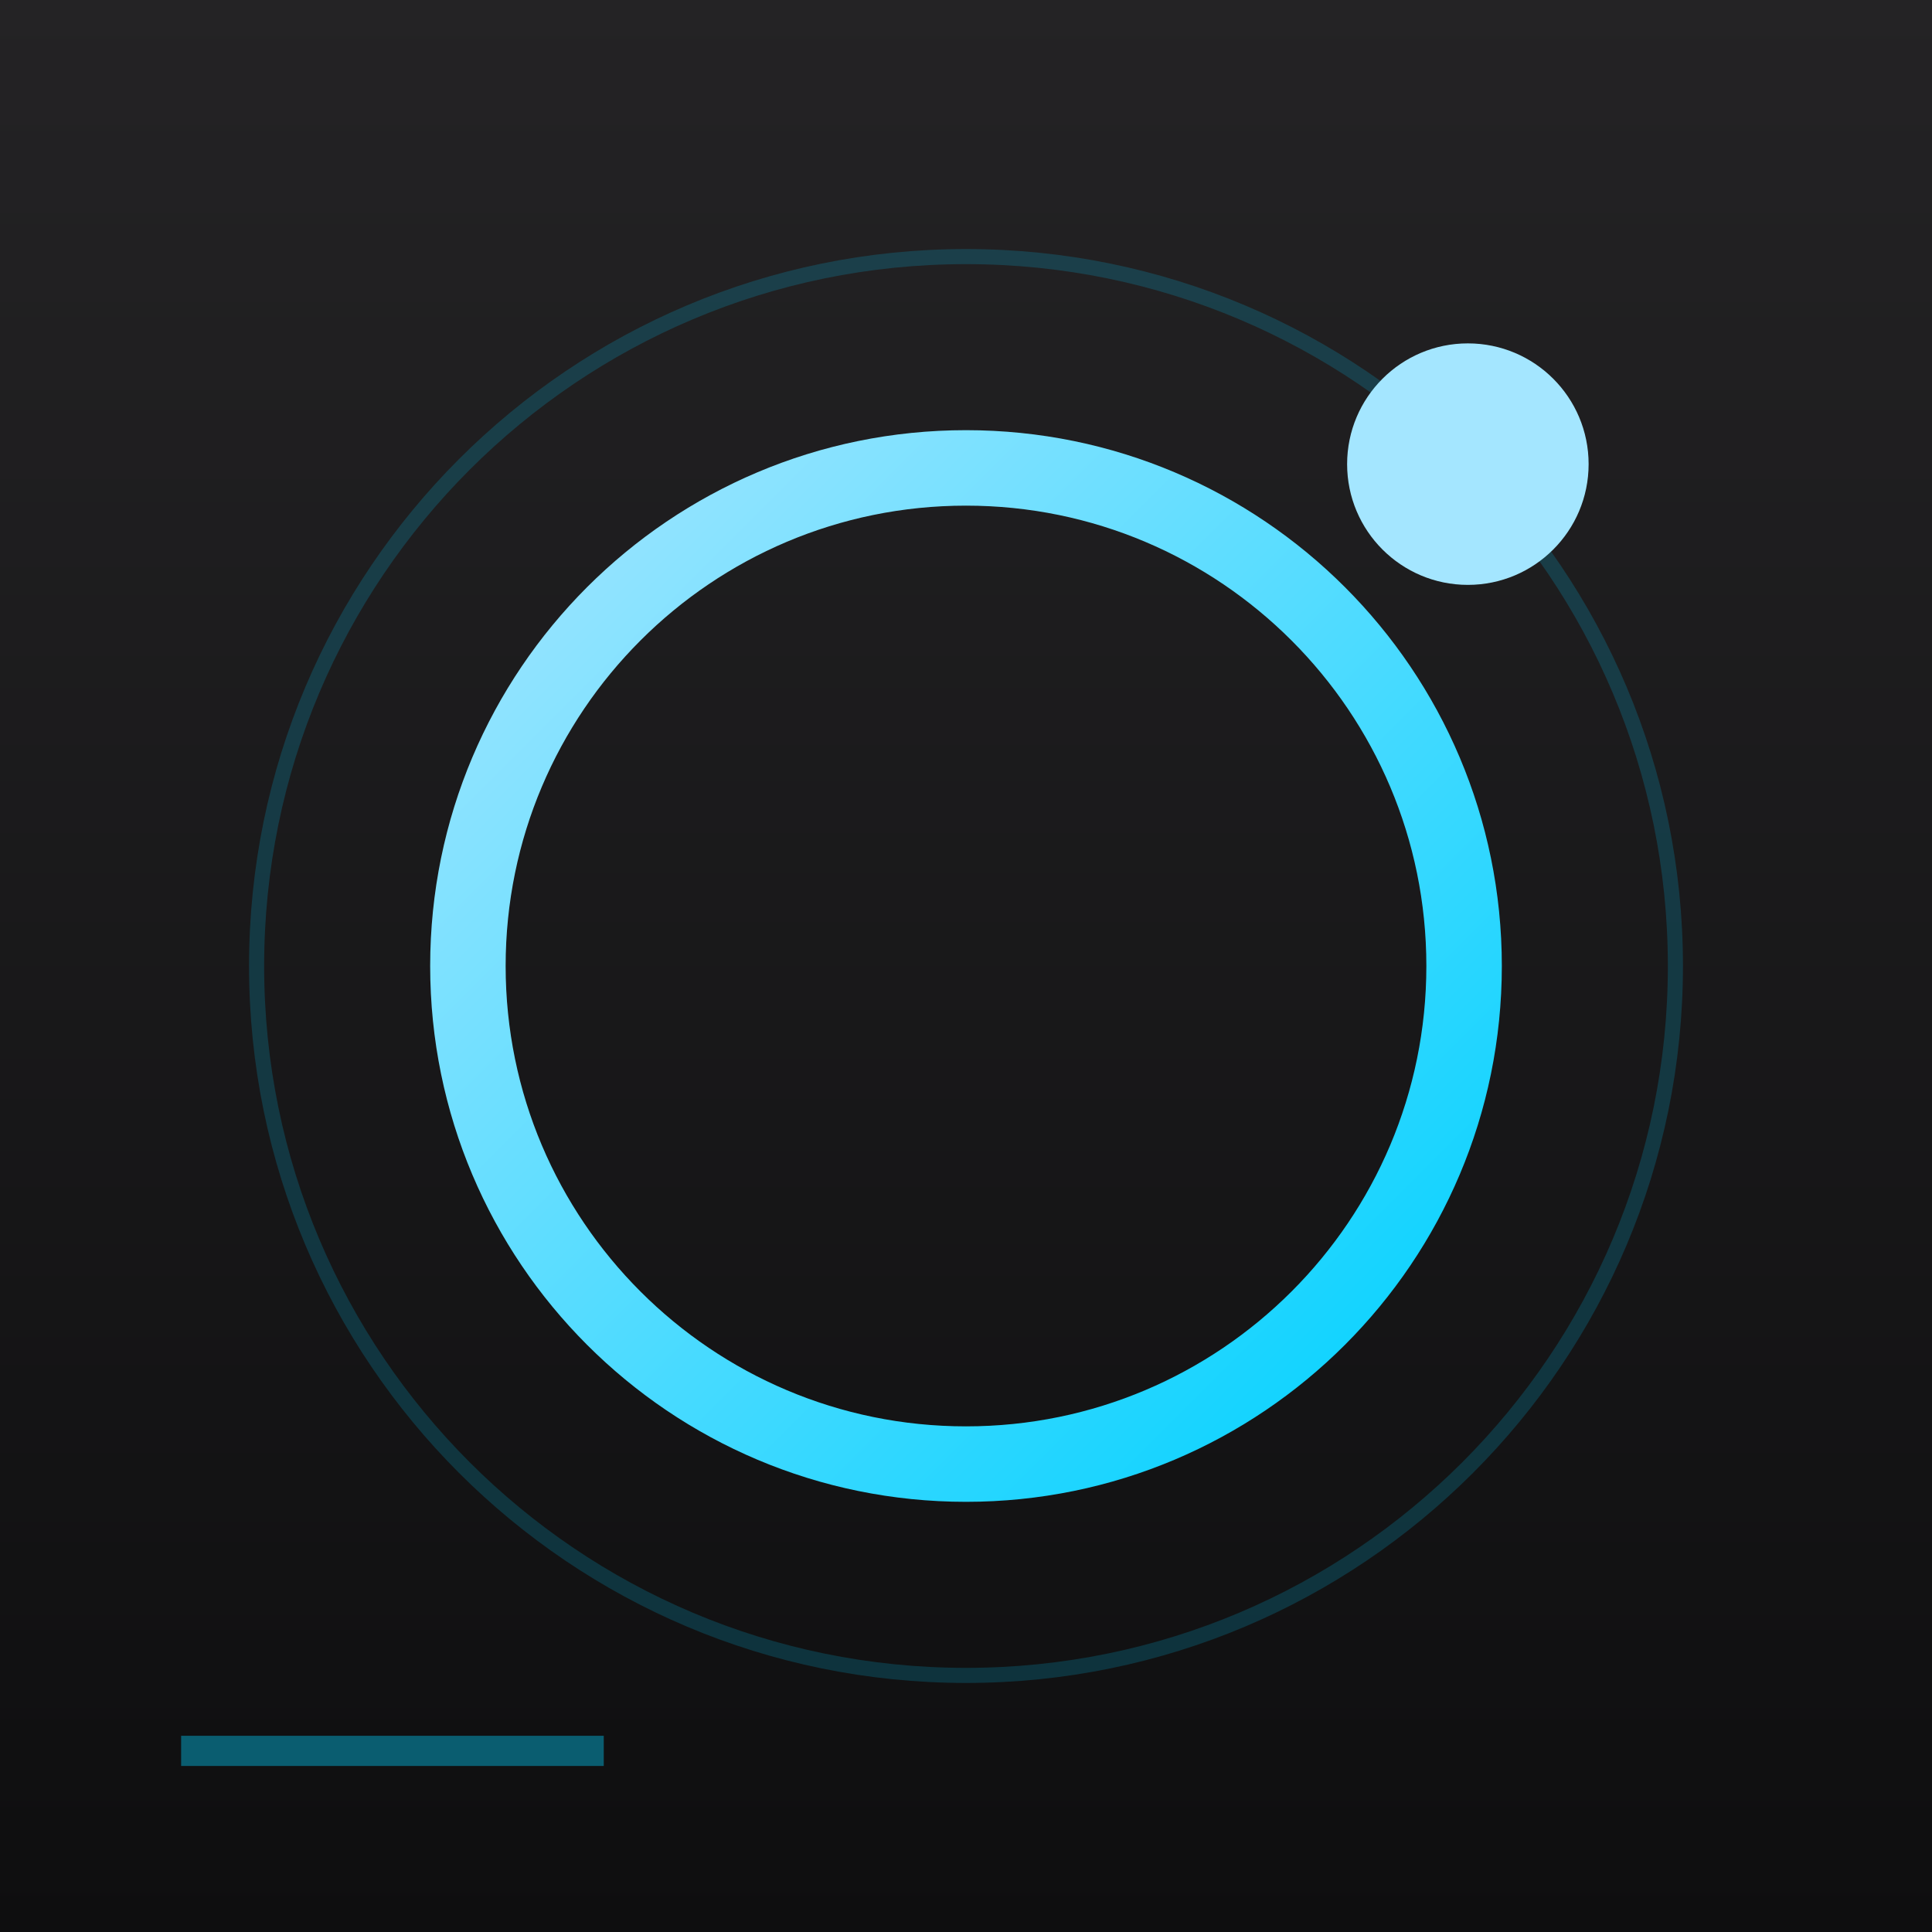
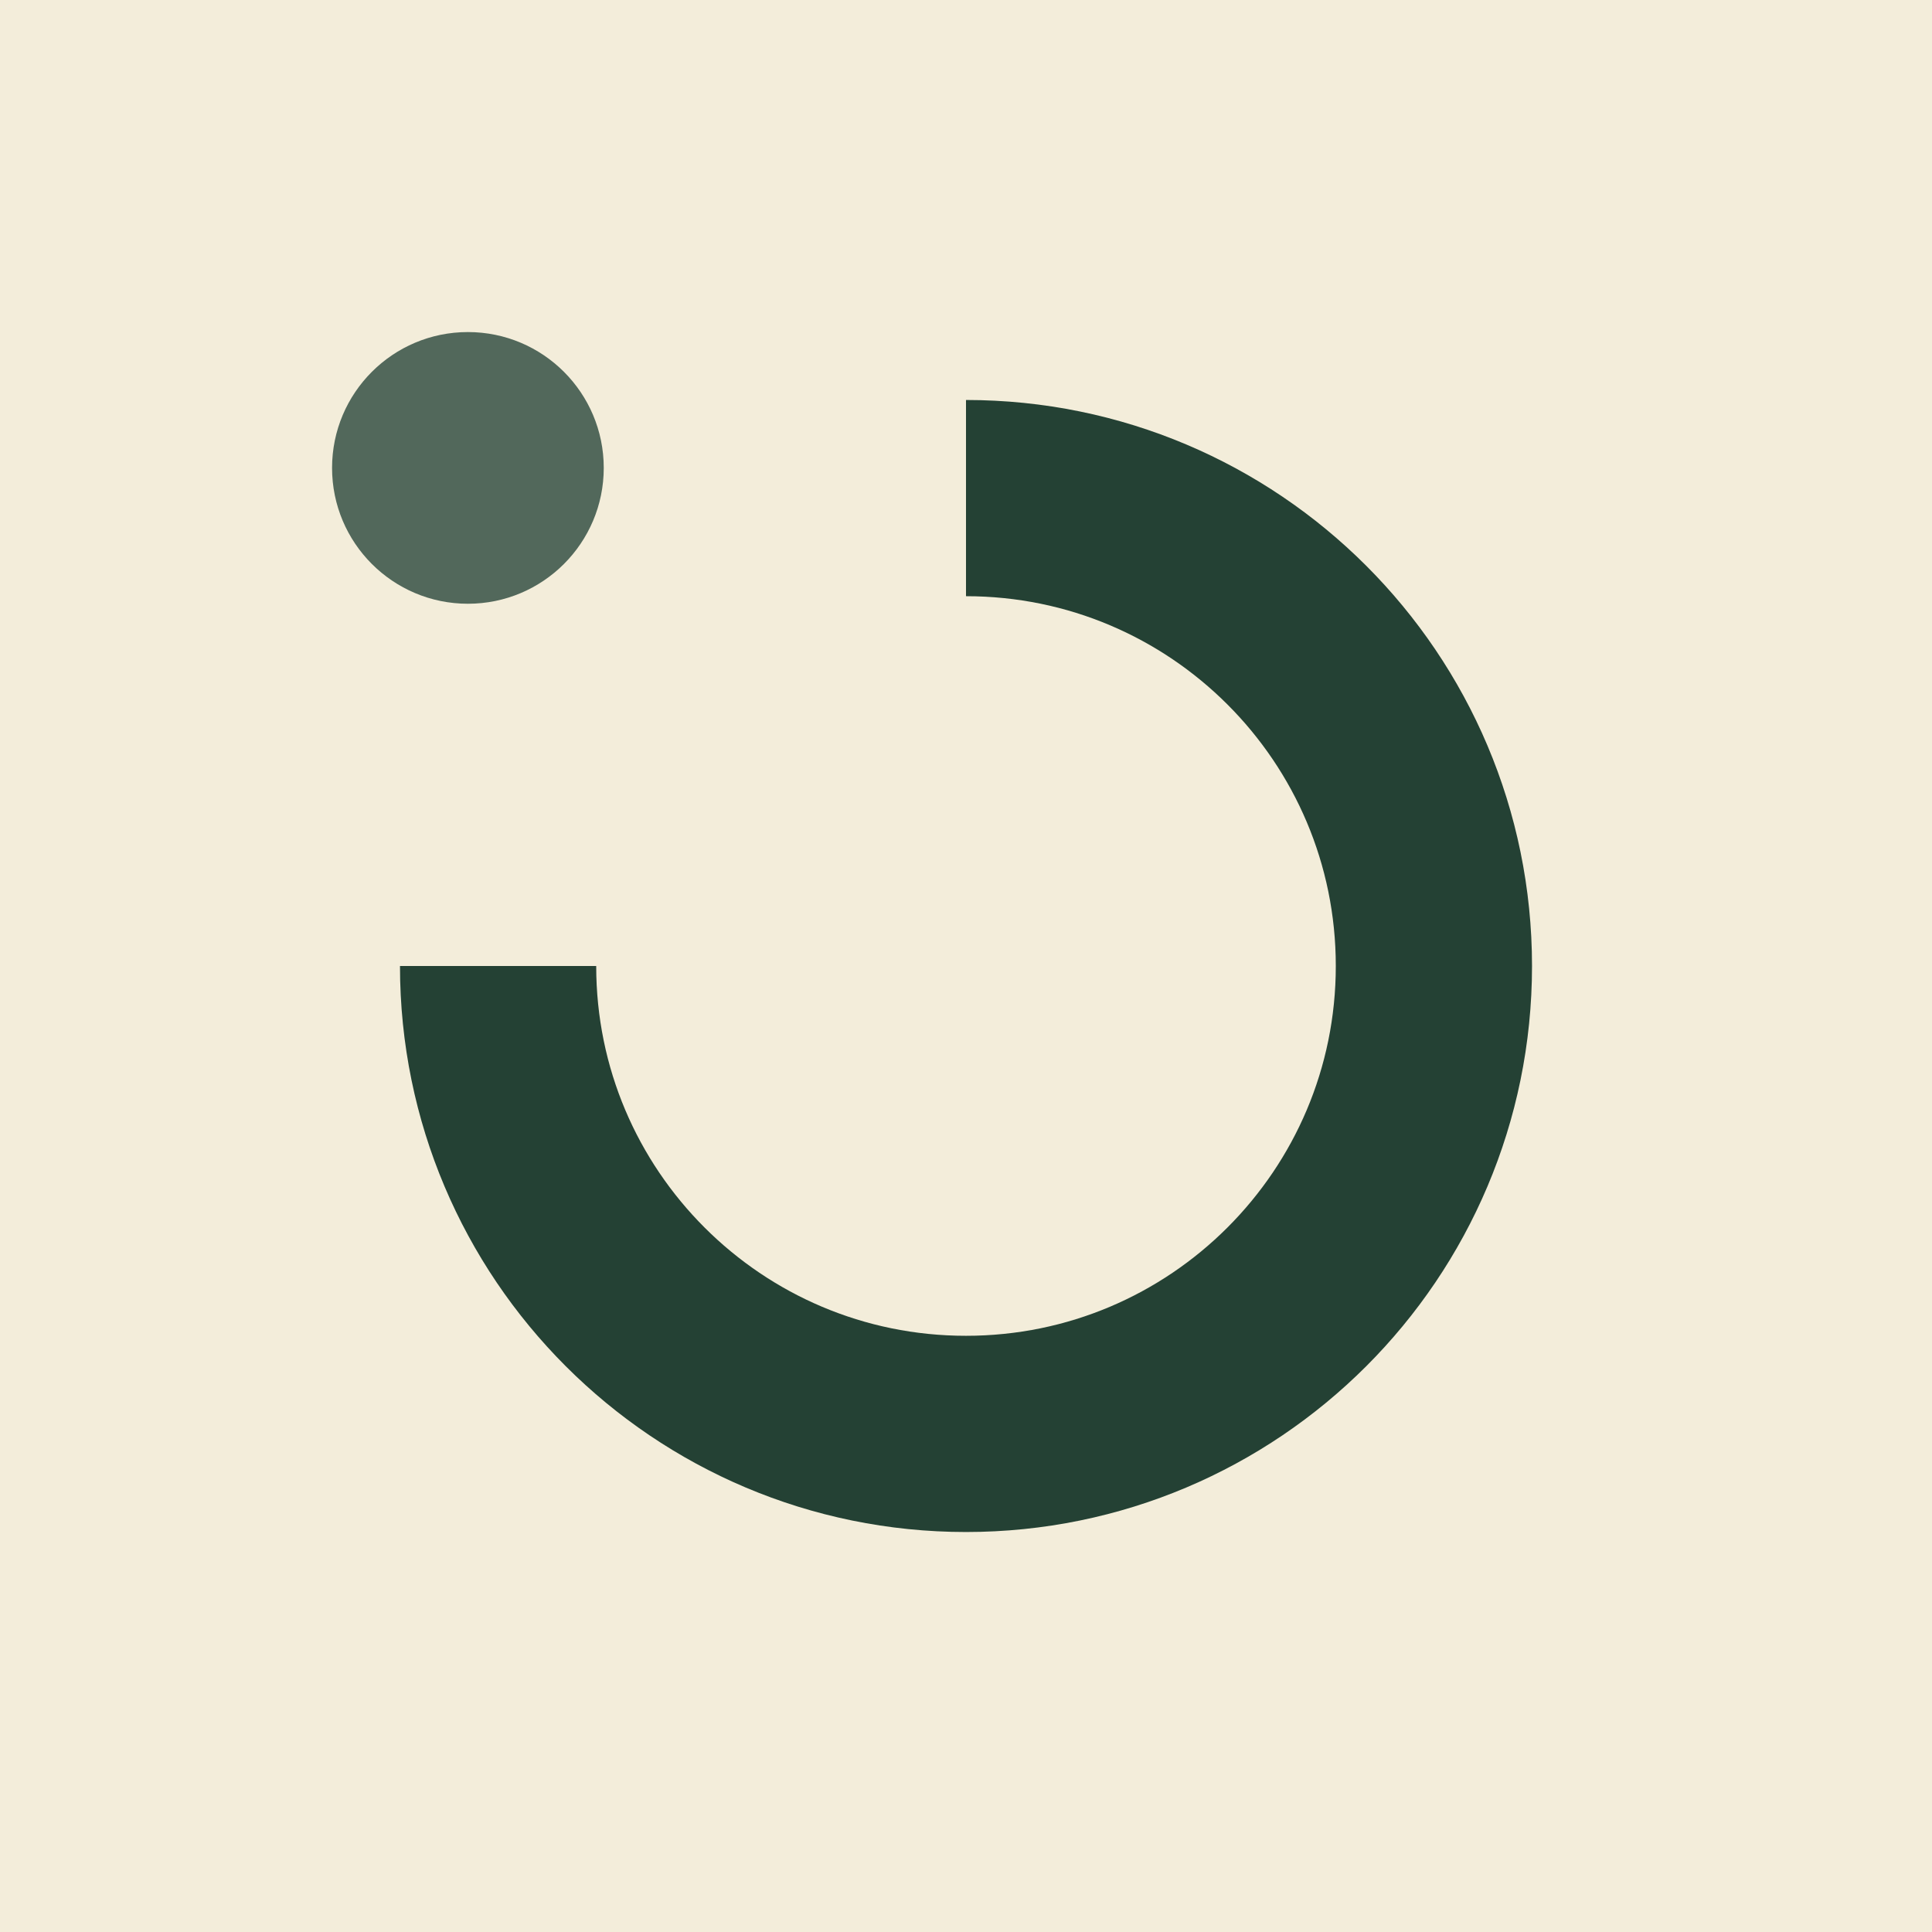
<svg xmlns="http://www.w3.org/2000/svg" viewBox="0 0 256 256" width="256" height="256">
-   <defs>
-     <linearGradient id="p01-bg" x1="0" y1="0" x2="0" y2="1">
-       <stop offset="0" stop-color="#242325" />
-       <stop offset="1" stop-color="#0e0e0f" />
-     </linearGradient>
-     <linearGradient id="p01-a" x1="0" y1="0" x2="1" y2="1">
-       <stop offset="0" stop-color="#a4e6ff" />
-       <stop offset="1" stop-color="#00d1ff" />
-     </linearGradient>
-   </defs>
-   <rect width="256" height="256" fill="url(#p01-bg)" />
-   <circle cx="128" cy="128" r="66" fill="none" stroke="url(#p01-a)" stroke-width="10" />
-   <circle cx="128" cy="128" r="94" fill="none" stroke="#00d1ff" stroke-opacity="0.18" stroke-width="2" />
-   <circle cx="194.5" cy="61.5" r="16" fill="#a4e6ff" />
-   <line x1="24" y1="232" x2="80" y2="232" stroke="#00d1ff" stroke-opacity="0.4" stroke-width="4" />
+   <rect width="256" height="256" fill="#f3edda" />
+   <circle cx="62" cy="62" r="18" fill="#52685b" />
+   <path d="M128 66 A62 62 0 1 1 66 128" fill="none" stroke="#244134" stroke-width="26" />
</svg>
